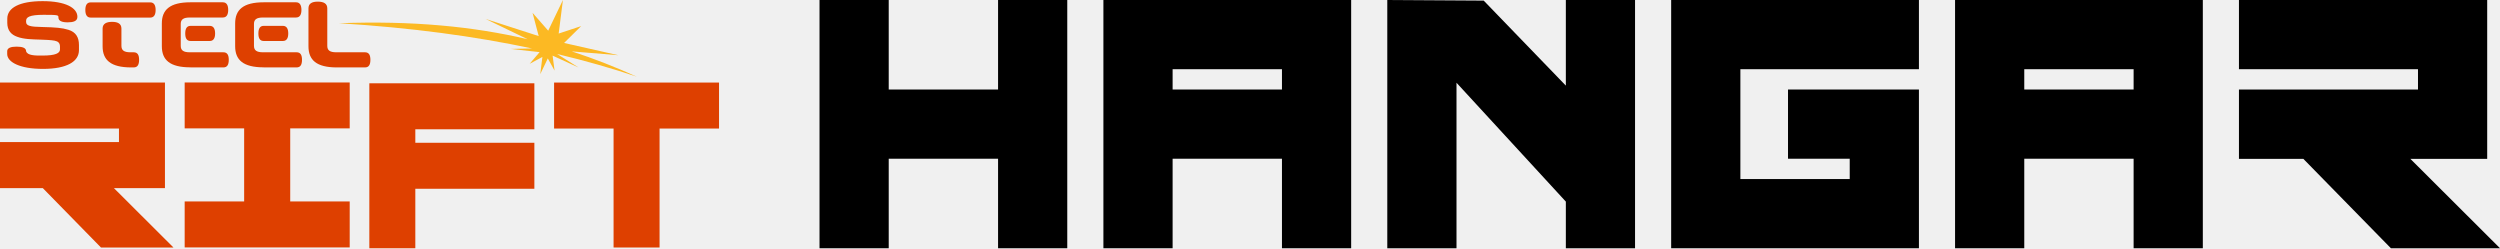
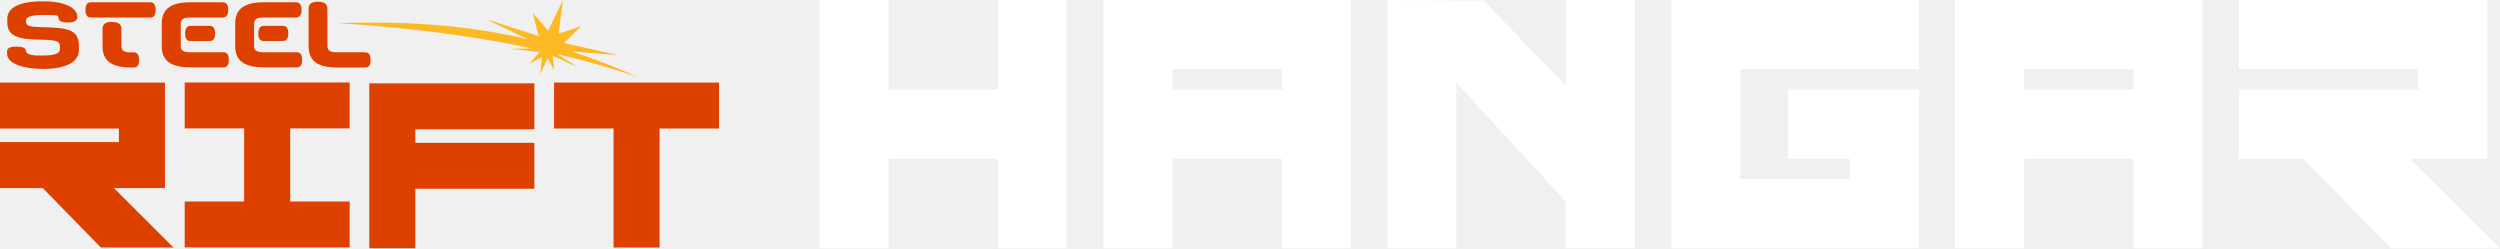
- <svg xmlns="http://www.w3.org/2000/svg" width="808.423mm" height="80.275mm" viewBox="0 0 808.423 80.275" version="1.1" id="svg1" xml:space="preserve">
-   <defs id="defs1">
-     <style id="style1">
+ <svg xmlns="http://www.w3.org/2000/svg" id="svg1" version="1.1" viewBox="0 0 2291.6 227.6">
+   <defs>
+     <style>
      .st0 {
        fill: #fcb923;
      }

-       .st0, .st1 {
+       .st0, .st1, .st2 {
        fill-rule: evenodd;
      }

      .st1 {
+         fill: #fff;
+       }
+ 
+       .st2 {
        fill: #de4000;
      }
    </style>
  </defs>
-   <g id="layer1" transform="translate(-286.354,-68.33362)">
-     <g id="g1" transform="matrix(0.2645833,0,0,0.2645833,283.7082,65.63508)">
-       <polygon class="st1" points="437.4,312.6 437.4,256.4 364.7,256.4 364.7,167.1 437.4,167.1 437.4,111 235.7,111 235.7,167.1 308.4,167.1 308.4,256.4 235.7,256.4 235.7,312.6 " id="polygon1" />
-       <polygon class="st1" points="155.4,183.8 10,183.8 10,240.1 62.3,240.1 133.4,312.7 222,312.7 149.2,240.1 211.6,240.1 211.6,111.1 10,111.1 10,167.3 155.4,167.3 " id="polygon2" />
-       <polygon class="st1" points="816.1,167.3 888.8,167.3 888.8,111.1 687.2,111.1 687.2,167.3 759.9,167.3 759.9,312.7 816.1,312.7 " id="polygon3" />
-       <polygon class="st1" points="517.6,184.7 517.6,168.2 663.1,168.2 663.1,112 461.4,112 461.4,313.6 517.6,313.6 517.6,240.9 663.1,240.9 663.1,184.7 " id="polygon4" />
-       <path class="st1" d="m 62.6,94.4 c 29.1,0 43.9,-9 43.9,-22.9 V 65.2 C 106.5,55.8 102.7,49.4 93.6,46.6 85.8,44.2 78.1,43.6 61.3,43.2 46.9,43 41.9,41.7 41.9,37 v -1.3 c 0,-4.3 3.5,-7.4 21.6,-7.4 18.1,0 17.9,0.5 17.9,3.2 0,4.4 4.5,6 11.3,6 6.8,0 11.9,-1.4 11.9,-6.7 0,-10.9 -14.3,-19.2 -42.5,-19.2 -28.2,0 -43.2,8.1 -43.2,21.4 v 5.1 c 0,9.4 4.9,14.5 12,17 8.2,3.2 19.2,3.2 28,3.5 7.2,0.3 12.7,0.4 17.8,1.3 4.5,0.9 6.6,2.9 6.6,7.4 v 3.3 c 0,4.6 -5.4,7.5 -21.3,7.5 -9.5,0.1 -18.6,-0.1 -20.1,-5.3 0,-4.1 -4.5,-5.6 -11.6,-5.6 -7.1,0 -11.5,1.6 -11.5,5.6 v 3.4 c 0,10 15.7,18.2 43.6,18.2 z" id="path4" />
-       <path class="st1" d="m 120.9,31.7 h 72.7 c 4.8,0 6.6,-3.8 6.6,-9.3 0,-5.5 -1.8,-9.3 -6.6,-9.3 h -72.7 c -4.8,0 -6.6,3.7 -6.6,9.3 0,5.6 1.8,9.3 6.6,9.3 z" id="path5" />
-       <path class="st1" d="m 147,36.9 c -6.9,0 -11.6,2.3 -11.6,8.2 v 21.7 c 0,16.7 9.9,25.8 34.9,25.8 h 3.1 c 4.8,0 6.6,-3.5 6.6,-9.3 0,-5.8 -1.8,-9.2 -6.6,-9.2 h -4 c -7.8,0 -11,-2.4 -11,-7.9 V 45.1 c 0,-5.9 -4.4,-8.2 -11.4,-8.2 z" id="path6" />
-       <path class="st1" d="m 243,41.8 c -4.8,0 -6.6,3.5 -6.6,9.3 0,5.8 1.8,9.2 6.6,9.2 h 23.3 c 4.8,0 6.6,-3.7 6.6,-9.2 0,-5.5 -1.8,-9.3 -6.6,-9.3 z" id="path7" />
-       <path class="st1" d="M 242.8,92.6 H 283 c 4.8,0 6.6,-3.5 6.6,-9.3 0,-5.8 -1.8,-9.2 -6.6,-9.2 h -41.1 c -7.8,0 -11,-2.4 -11,-7.9 V 39.4 c 0,-5.4 3.3,-7.8 11,-7.8 h 40.4 c 4.8,0 6.6,-3.8 6.6,-9.3 0,-5.5 -1.8,-9.3 -6.6,-9.3 h -39.6 c -25.1,0 -34.9,9.2 -34.9,25.8 v 27.9 c 0,16.7 9.7,25.8 34.9,25.8 z" id="path8" />
-       <path class="st1" d="m 332.3,92.6 h 40.2 c 4.8,0 6.6,-3.5 6.6,-9.3 0,-5.8 -1.8,-9.2 -6.6,-9.2 h -41.1 c -7.8,0 -11,-2.4 -11,-7.9 V 39.4 c 0,-5.4 3.2,-7.8 11,-7.8 h 40.4 c 4.8,0 6.6,-3.8 6.6,-9.3 0,-5.5 -1.8,-9.3 -6.6,-9.3 h -39.5 c -25.1,0 -34.9,9.2 -34.9,25.8 v 27.9 c 0,16.7 9.7,25.8 34.9,25.8 z" id="path9" />
-       <path class="st1" d="m 332.4,41.8 c -4.8,0 -6.6,3.5 -6.6,9.3 0,5.8 1.8,9.2 6.6,9.2 h 23.3 c 4.8,0 6.6,-3.7 6.6,-9.2 0,-5.5 -1.8,-9.3 -6.6,-9.3 z" id="path10" />
-       <path class="st1" d="M 456.1,74.1 H 421 c -7.9,0 -11,-2.4 -11,-7.9 V 20.4 c 0,-5.9 -4.5,-8.2 -11.6,-8.2 -7.1,0 -11.4,2.3 -11.4,8.2 v 46.4 c 0,16.7 9.7,25.8 34.7,25.8 h 34.4 c 4.8,0 6.6,-3.5 6.6,-9.3 0,-5.8 -1.8,-9.2 -6.6,-9.2 z" id="path11" />
-       <path class="st0" d="m 685.4,78.2 31.7,14.5 -26.2,-16.5 c 34.5,8.2 66.9,17.5 97.3,27.7 -25.8,-11.7 -52,-22 -79.4,-30.9 l 57,4.7 -66.4,-15 20.9,-20.6 -27.5,9.1 5.2,-41 -18,37.5 -19.1,-21.8 7.5,28.4 -64.8,-20.9 51.1,24.7 C 588.2,42.5 513.9,35.3 424.3,38.6 512.6,44 590.6,54.6 660.2,69.4 L 634,70 l 35.5,3.9 -12.2,14.3 15.6,-8.4 -2.6,21 9.2,-19.2 8.3,14.9 z" id="path12" />
+   <g id="layer1">
+     <g id="g1">
+       <polygon id="polygon1" class="st2" points="320.5 226.8 320.5 184.7 266 184.7 266 117.7 320.5 117.7 320.5 75.6 169.3 75.6 169.3 117.7 223.8 117.7 223.8 184.7 169.3 184.7 169.3 226.8 320.5 226.8" />
+       <polygon id="polygon2" class="st2" points="109 130.2 0 130.2 0 172.4 39.2 172.4 92.5 226.9 159 226.9 104.4 172.4 151.2 172.4 151.2 75.7 0 75.7 0 117.8 109 117.8 109 130.2" />
+       <polygon id="polygon3" class="st2" points="604.6 117.8 659.1 117.8 659.1 75.7 507.9 75.7 507.9 117.8 562.4 117.8 562.4 226.9 604.6 226.9 604.6 117.8" />
+       <polygon id="polygon4" class="st2" points="380.7 130.9 380.7 118.5 489.8 118.5 489.8 76.4 338.5 76.4 338.5 227.6 380.7 227.6 380.7 173 489.8 173 489.8 130.9 380.7 130.9" />
+       <path id="path4" class="st2" d="M39.4,63.2c21.8,0,32.9-6.8,32.9-17.2v-4.7c0-7-2.9-11.8-9.7-13.9-5.8-1.8-11.6-2.2-24.2-2.5-10.8-.2-14.5-1.1-14.5-4.7v-1c0-3.2,2.6-5.5,16.2-5.5s13.4.4,13.4,2.4c0,3.3,3.4,4.5,8.5,4.5s8.9-1.1,8.9-5c0-8.2-10.7-14.4-31.9-14.4S6.7,7.1,6.7,17.1v3.8c0,7.1,3.7,10.9,9,12.8,6.2,2.4,14.4,2.4,21,2.6,5.4.2,9.5.3,13.3,1,3.4.7,4.9,2.2,4.9,5.5v2.5c0,3.4-4.1,5.6-16,5.6-7.1,0-14,0-15.1-4,0-3.1-3.4-4.2-8.7-4.2s-8.6,1.2-8.6,4.2v2.6c0,7.5,11.8,13.6,32.7,13.6h.1Z" />
+       <path id="path5" class="st2" d="M83.2,16.1h54.5c3.6,0,5-2.8,5-7s-1.4-7-5-7h-54.5c-3.6,0-4.9,2.8-4.9,7s1.4,7,4.9,7Z" />
+       <path id="path6" class="st2" d="M102.7,20c-5.2,0-8.7,1.7-8.7,6.2v16.3c0,12.5,7.4,19.4,26.2,19.4h2.3c3.6,0,5-2.6,5-7s-1.4-6.9-5-6.9h-3c-5.9,0-8.2-1.8-8.2-5.9v-15.8c0-4.4-3.3-6.2-8.5-6.1Z" />
+       <path id="path7" class="st2" d="M174.7,23.7c-3.6,0-5,2.6-5,7s1.4,6.9,5,6.9h17.5c3.6,0,5-2.8,5-6.9s-1.3-7-5-7h-17.5Z" />
+       <path id="path8" class="st2" d="M174.6,61.8h30.1c3.6,0,5-2.6,5-7s-1.3-6.9-5-6.9h-30.8c-5.9,0-8.2-1.8-8.2-5.9v-20.1c0-4.1,2.5-5.8,8.2-5.8h30.3c3.6,0,5-2.8,5-7s-1.3-7-5-7h-29.7c-18.8,0-26.2,6.9-26.2,19.4v20.9c0,12.5,7.3,19.3,26.2,19.3h0Z" />
+       <path id="path9" class="st2" d="M241.7,61.8h30.2c3.6,0,5-2.6,5-7s-1.3-6.9-5-6.9h-30.8c-5.8,0-8.2-1.8-8.2-5.9v-20.1c0-4.1,2.4-5.8,8.2-5.8h30.3c3.6,0,5-2.8,5-7s-1.3-7-5-7h-29.6c-18.8,0-26.2,6.9-26.2,19.4v20.9c0,12.5,7.3,19.3,26.2,19.3h0Z" />
+       <path id="path10" class="st2" d="M241.8,23.7c-3.6,0-5,2.6-5,7s1.3,6.9,5,6.9h17.5c3.6,0,5-2.8,5-6.9s-1.3-7-5-7h-17.5Z" />
+       <path id="path11" class="st2" d="M334.6,47.9h-26.3c-5.9,0-8.2-1.8-8.2-5.9V7.7c0-4.4-3.4-6.1-8.7-6.1s-8.5,1.7-8.5,6.1v34.8c0,12.5,7.3,19.4,26,19.4h25.8c3.6,0,5-2.6,5-7s-1.3-6.9-5-6.9Z" />
+       <path id="path12" class="st0" d="M506.5,51l23.8,10.9-19.7-12.4c25.9,6.1,50.2,13.1,73,20.8-19.3-8.8-39-16.5-59.6-23.2l42.8,3.5-49.8-11.2,15.7-15.4-20.6,6.8L516,0l-13.5,28.1-14.3-16.3,5.6,21.3-48.6-15.7,38.3,18.5c-49.9-11.7-105.6-17.1-172.8-14.6,66.2,4.1,124.7,12,176.9,23.1l-19.7.4,26.6,2.9-9.2,10.7,11.7-6.3-1.9,15.8,6.9-14.4,6.2,11.2-1.8-13.7Z" />
    </g>
-     <g id="g17" transform="matrix(1.504968,0,0,1.504968,-278.4197,-73.65836)" style="stroke-width:0.664">
-       <path id="rect4" style="font-variation-settings:normal;opacity:1;vector-effect:none;fill:#000000;fill-opacity:1;fill-rule:evenodd;stroke:none;stroke-width:0.176;stroke-linecap:butt;stroke-linejoin:miter;stroke-miterlimit:4;stroke-dasharray:none;stroke-dashoffset:0;stroke-opacity:1;-inkscape-stroke:none;stop-color:#000000;stop-opacity:1" d="m 612.359,94.349 v 53.34 h 14.87 v -19.236 h 23.495 v 19.236 h 14.87 V 94.349 Z m 14.87,14.869 h 23.495 v 4.366 h -23.495 z" />
-       <path id="rect8" style="font-variation-settings:normal;opacity:1;vector-effect:none;fill:#000000;fill-opacity:1;fill-rule:evenodd;stroke:none;stroke-width:0.176;stroke-linecap:butt;stroke-linejoin:miter;stroke-miterlimit:4;stroke-dasharray:none;stroke-dashoffset:0;stroke-opacity:1;-inkscape-stroke:none;stop-color:#000000;stop-opacity:1" d="m 551.361,94.349 v 53.34 h 14.869 V 128.453 h 23.495 v 19.236 h 14.869 V 94.349 h -14.869 v 19.235 h -23.495 V 94.349 Z" />
-       <path id="rect10" style="font-variation-settings:normal;opacity:1;vector-effect:none;fill:#000000;fill-opacity:1;fill-rule:evenodd;stroke:none;stroke-width:0.176;stroke-linecap:butt;stroke-linejoin:miter;stroke-miterlimit:4;stroke-dasharray:none;stroke-dashoffset:0;stroke-opacity:1;-inkscape-stroke:none;stop-color:#000000;stop-opacity:1" d="M 726.591,147.689 V 94.349 h -14.869 v 18.397 l -17.648,-18.265 -20.717,-0.132 v 53.34 h 14.87 v -35.562 l 23.495,25.543 v 10.02 z" />
-       <path id="rect13" style="font-variation-settings:normal;opacity:1;vector-effect:none;fill:#000000;fill-opacity:1;fill-rule:evenodd;stroke:none;stroke-width:0.176;stroke-linecap:butt;stroke-linejoin:miter;stroke-miterlimit:4;stroke-dasharray:none;stroke-dashoffset:0;stroke-opacity:1;-inkscape-stroke:none;stop-color:#000000;stop-opacity:1" d="m 734.354,94.349 v 53.34 h 53.234 v -22.157 h -5.2e-4 V 113.584 H 759.459 v 14.87 h 13.26 v 4.366 H 749.224 V 109.218 h 38.364 V 94.349 Z" />
-       <path id="path17" style="font-variation-settings:normal;opacity:1;vector-effect:none;fill:#000000;fill-opacity:1;fill-rule:evenodd;stroke:none;stroke-width:0.176;stroke-linecap:butt;stroke-linejoin:miter;stroke-miterlimit:4;stroke-dasharray:none;stroke-dashoffset:0;stroke-opacity:1;-inkscape-stroke:none;stop-color:#000000;stop-opacity:1" d="m 795.353,94.349 v 53.34 h 14.87 V 128.453 h 23.495 v 19.236 h 14.87 V 94.349 Z m 14.87,14.869 h 23.495 v 4.366 h -23.495 z" />
-       <polygon class="st1" points="62.3,240.1 133.4,312.7 222,312.7 149.2,240.1 211.6,240.1 211.6,111.1 10,111.1 10,167.3 155.4,167.3 155.4,183.8 10,183.8 10,240.1 " id="polygon2-2" style="fill:#000000;fill-rule:evenodd;stroke-width:0.664" transform="matrix(0.2645833,0,0,0.2645833,853.705,64.95362)" />
+     <g id="g17">
+       <path id="rect4" class="st1" d="M1011.4,0v227.6h63.4v-82.1h100.2v82.1h63.4V0h-227.1ZM1074.9,63.4h100.2v18.6h-100.2v-18.6Z" />
+       <path id="rect8" class="st1" d="M751.2,0v227.6h63.4v-82.1h100.2v82.1h63.4V0h-63.4v82.1h-100.2V0h-63.4Z" />
+       <path id="rect10" class="st1" d="M1498.7,227.6V0h-63.4v78.5L1360,.6,1271.6,0v227.6h63.4V75.8l100.2,109v42.7h63.4Z" />
+       <path id="rect13" class="st1" d="M1531.9,0v227.6h227.1v-94.5h0v-51h-120v63.4h56.6v18.6h-100.2V63.4h163.7V0h-227.1Z" />
+       <path id="path17" class="st1" d="M1792.1,0v227.6h63.4v-82.1h100.2v82.1h63.4V0h-227.1ZM1855.5,63.4h100.2v18.6h-100.2v-18.6Z" />
+       <polygon id="polygon2-2" class="st1" points="2111.3 145.6 2191.6 227.6 2291.6 227.6 2209.4 145.6 2279.9 145.6 2279.9 0 2052.3 0 2052.3 63.4 2216.4 63.4 2216.4 82.1 2052.3 82.1 2052.3 145.6 2111.3 145.6" />
    </g>
  </g>
</svg>
